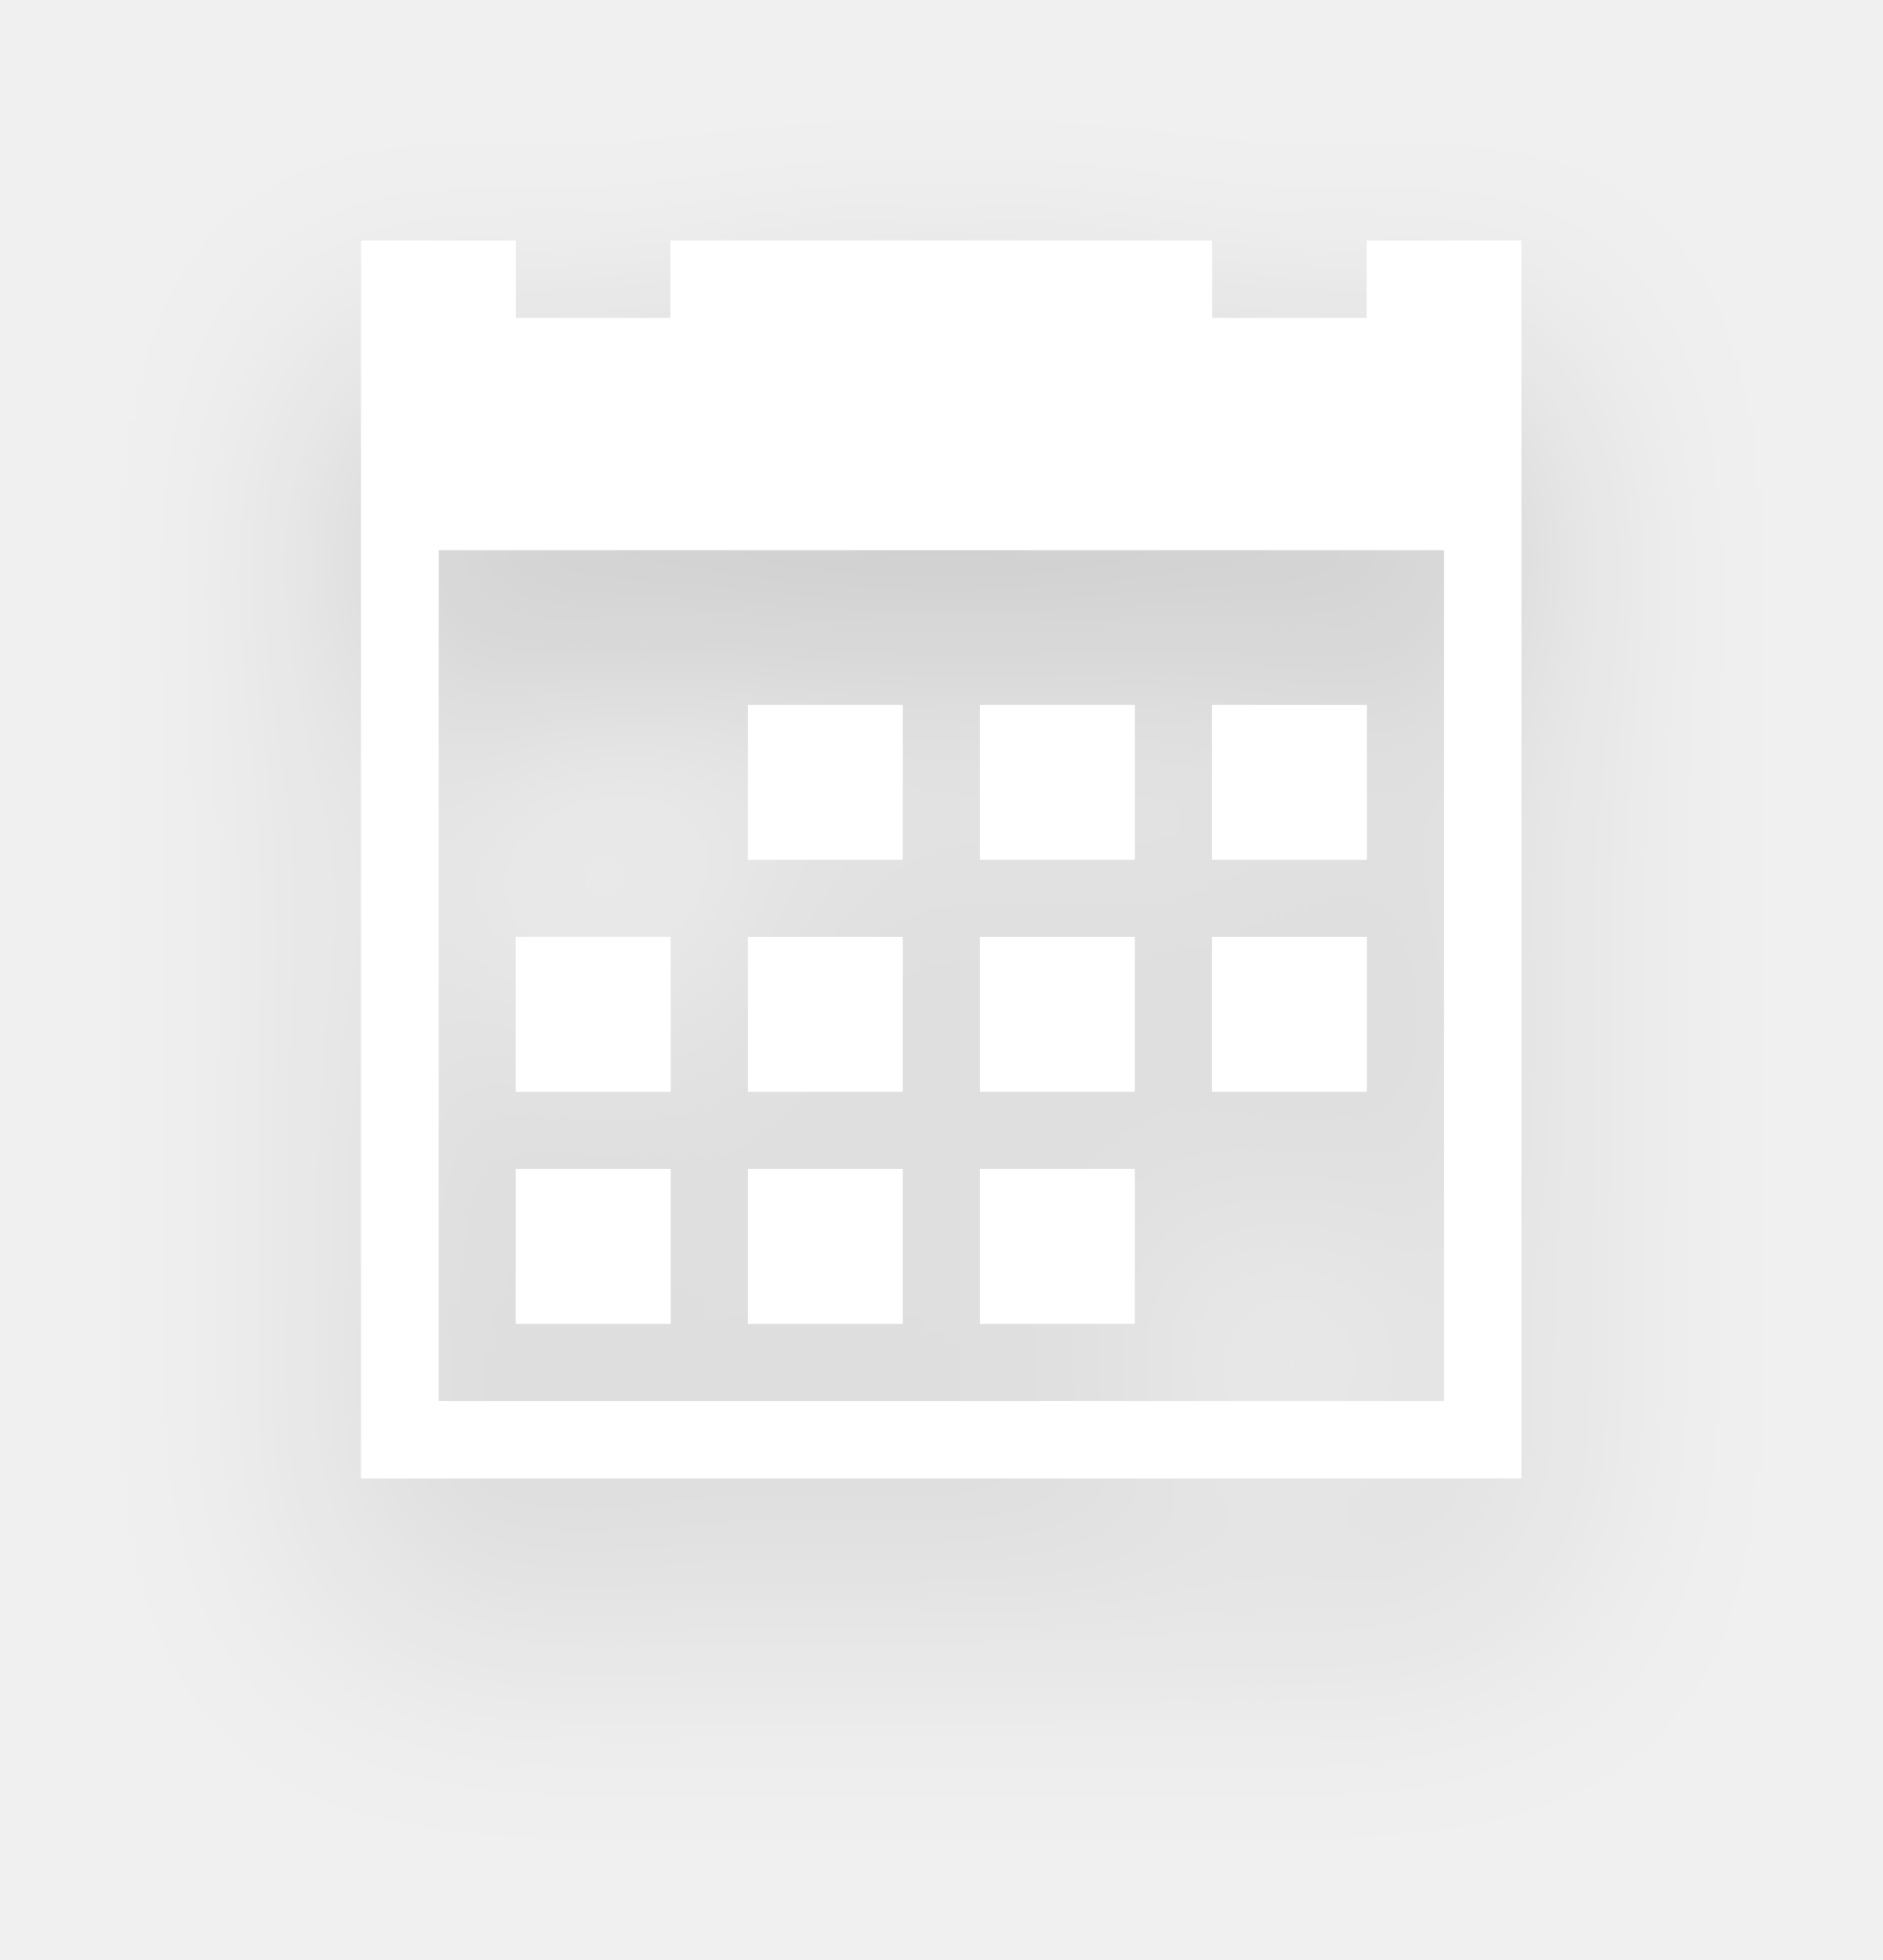
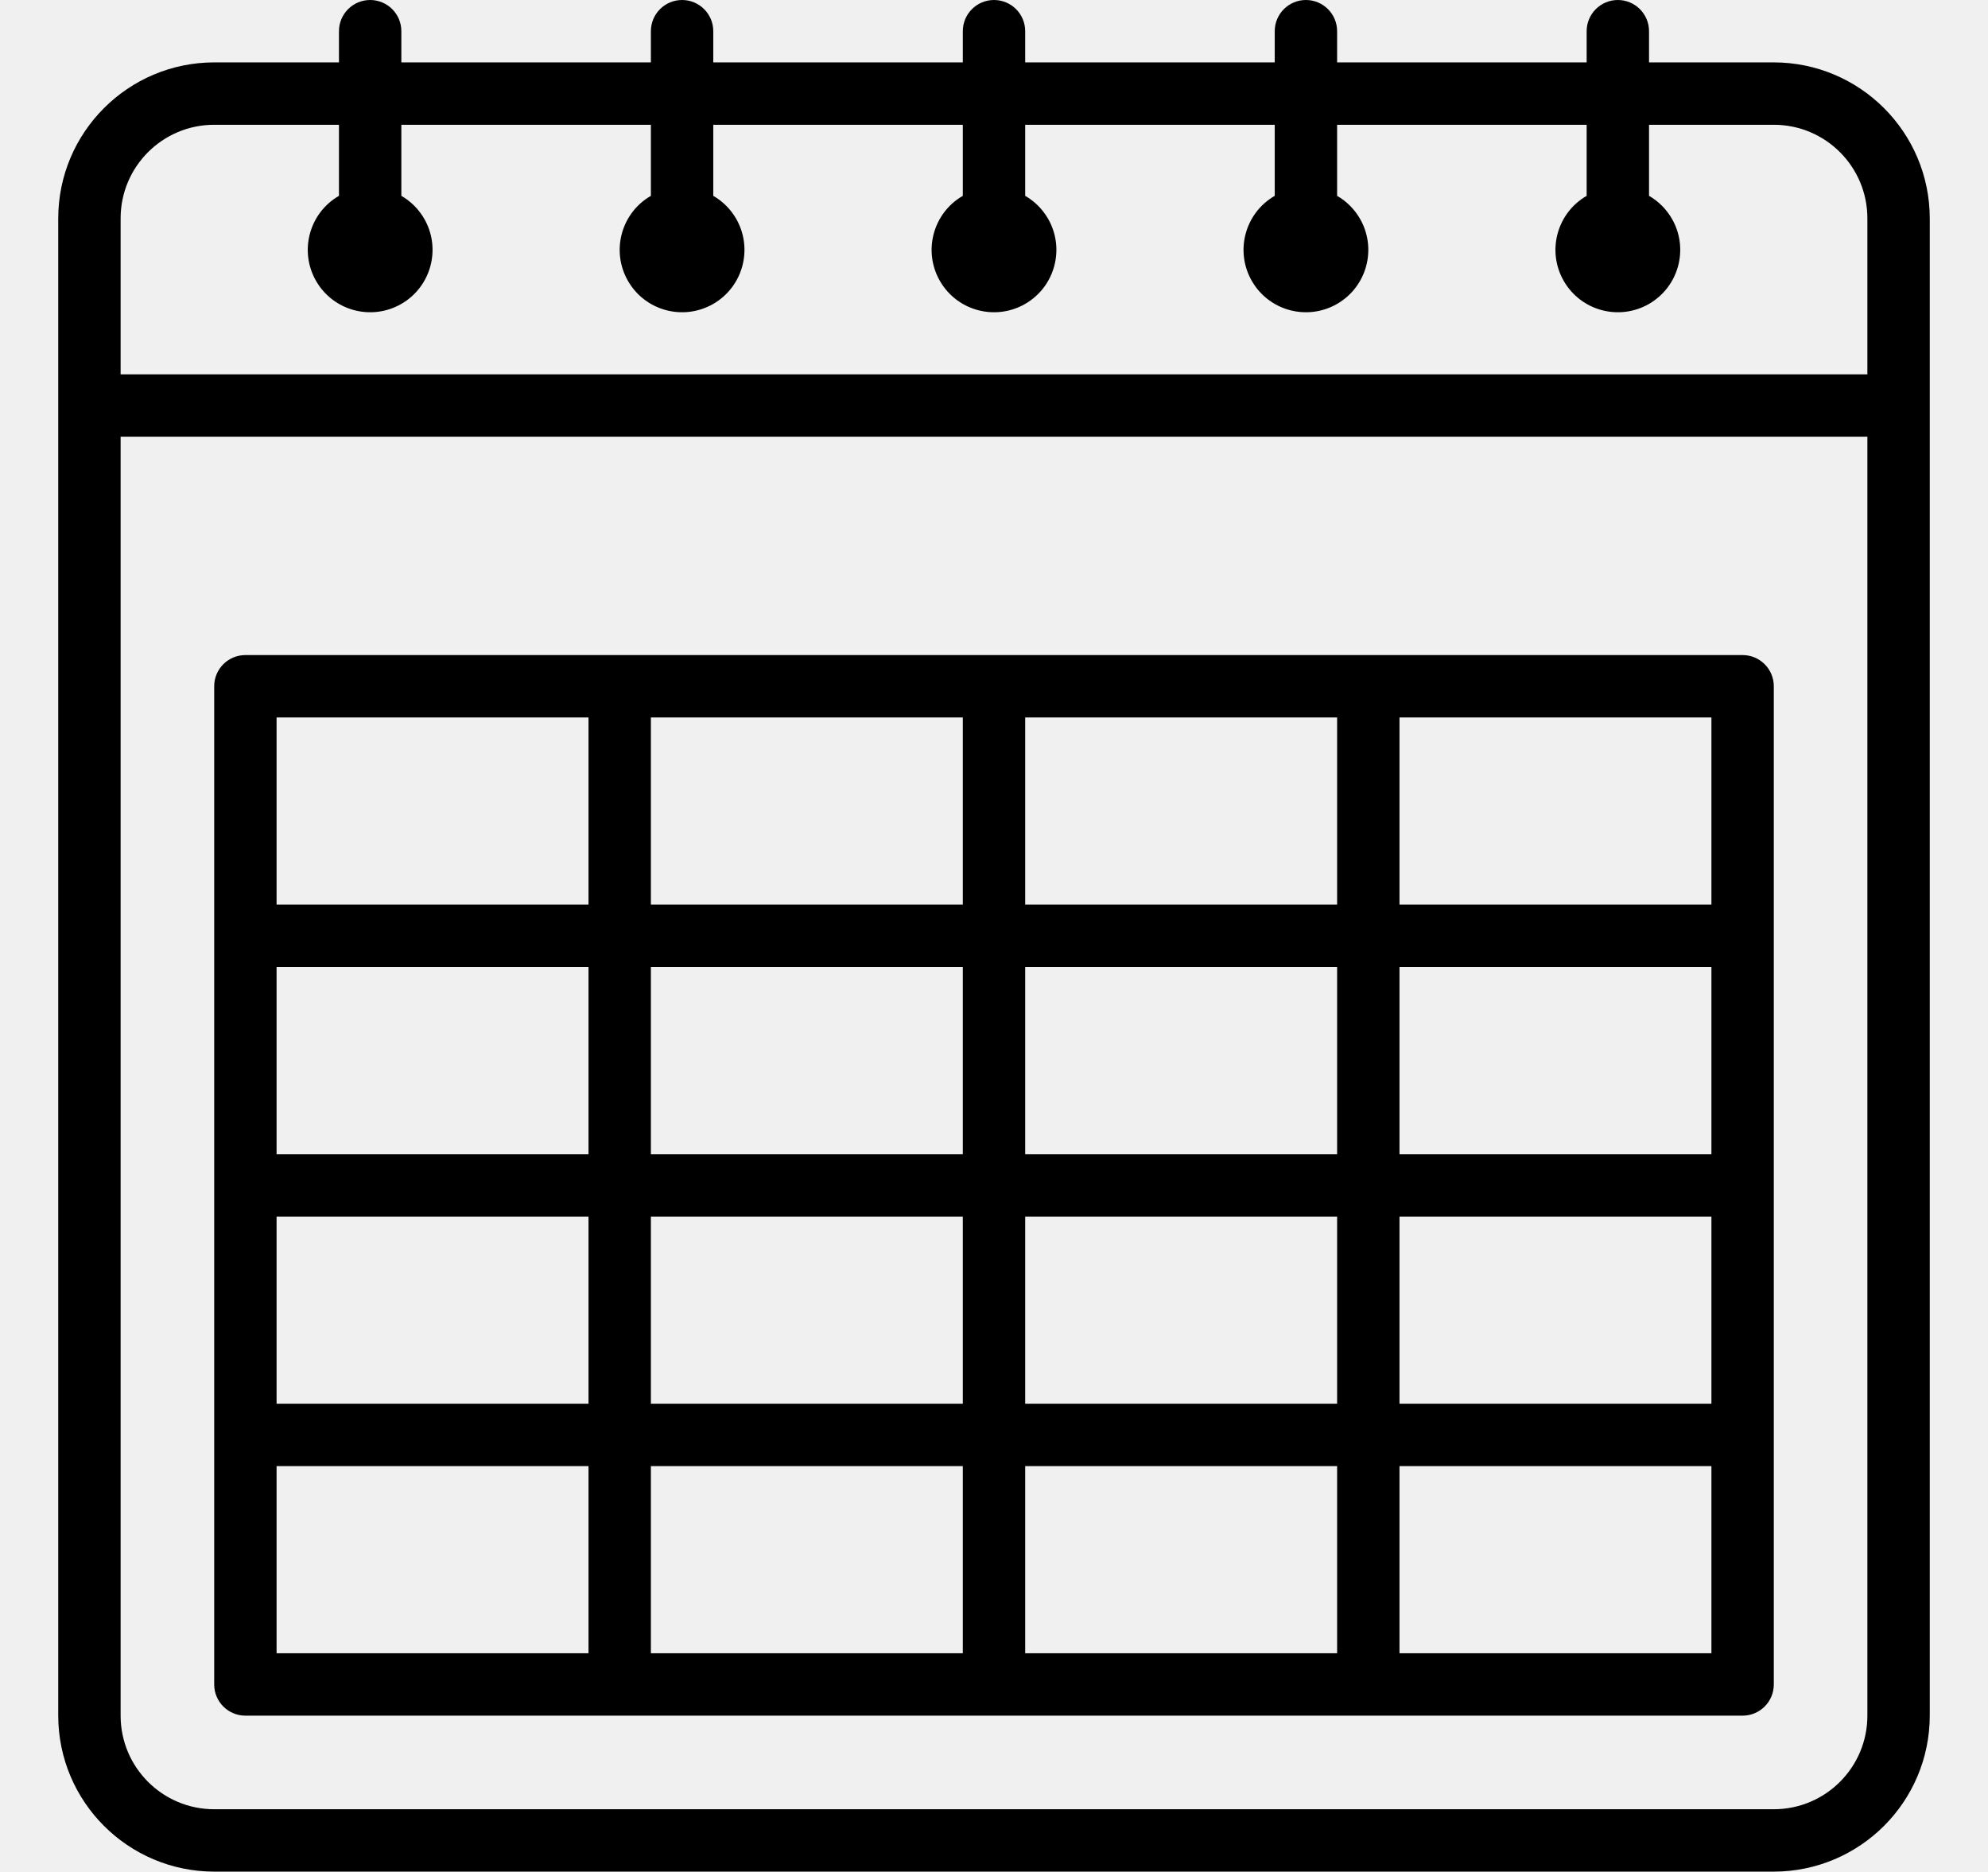
- <svg xmlns="http://www.w3.org/2000/svg" width="46.921" height="48.849" viewBox="0 0 46.921 48.849">
-   <defs>
-     <filter id="Icon_metro-calendar" x="0" y="0" width="46.921" height="48.849" filterUnits="userSpaceOnUse">
-       <feOffset dy="3" input="SourceAlpha" />
-       <feGaussianBlur stdDeviation="3" result="blur" />
-       <feFlood flood-opacity="0.161" />
-       <feComposite operator="in" in2="blur" />
-       <feComposite in="SourceGraphic" />
-     </filter>
-   </defs>
-   <g transform="matrix(1, 0, 0, 1, 0, 0)" filter="url(#Icon_metro-calendar)">
-     <path id="Icon_metro-calendar-2" data-name="Icon metro-calendar" d="M12.211,13.5h3.856v3.856H12.211Zm5.784,0h3.856v3.856H17.995Zm5.784,0h3.856v3.856H23.779ZM6.427,25.064h3.856v3.856H6.427Zm5.784,0h3.856v3.856H12.211Zm5.784,0h3.856v3.856H17.995ZM12.211,19.28h3.856v3.856H12.211Zm5.784,0h3.856v3.856H17.995Zm5.784,0h3.856v3.856H23.779Zm-17.352,0h3.856v3.856H6.427ZM27.635,1.928V3.856H23.779V1.928h-13.5V3.856H6.427V1.928H2.571V32.777H31.491V1.928H27.635Zm1.928,28.921H4.5V9.64H29.563Z" transform="translate(6.43 4.07)" fill="#fff" />
+ <svg xmlns="http://www.w3.org/2000/svg" version="1.1" id="Capa_1" x="0px" y="0px" width="48.849" height="45.987" viewBox="0 0 480 480" style="enable-background:new 0 0 480 480;" xml:space="preserve">
+   <g>
+     <g>
+       <path d="M440,16h-32V8c0-4.418-3.582-8-8-8s-8,3.582-8,8v8h-64V8c0-4.418-3.582-8-8-8s-8,3.582-8,8v8h-64V8c0-4.418-3.582-8-8-8    s-8,3.582-8,8v8h-64V8c0-4.418-3.582-8-8-8s-8,3.582-8,8v8H88V8c0-4.418-3.582-8-8-8s-8,3.582-8,8v8H40    C17.92,16.026,0.026,33.92,0,56v384c0.026,22.08,17.92,39.974,40,40h400c22.08-0.026,39.974-17.92,40-40V56    C479.974,33.92,462.08,16.026,440,16z M464,440c0,13.255-10.745,24-24,24H40c-13.255,0-24-10.745-24-24V112h448V440z M464,96H16    V56c0-13.255,10.745-24,24-24h32v18.224c-7.653,4.418-10.275,14.204-5.856,21.856C70.562,79.733,80.347,82.355,88,77.937    c7.653-4.418,10.275-14.204,5.856-21.856c-1.404-2.432-3.424-4.452-5.856-5.856V32h64v18.224    c-7.653,4.418-10.275,14.204-5.856,21.856c4.418,7.653,14.204,10.275,21.856,5.856c7.653-4.418,10.275-14.204,5.856-21.856    c-1.404-2.432-3.424-4.452-5.856-5.856V32h64v18.224c-7.653,4.418-10.275,14.204-5.856,21.856    c4.418,7.653,14.204,10.275,21.856,5.856c7.653-4.418,10.275-14.204,5.856-21.856c-1.404-2.432-3.424-4.452-5.856-5.856V32h64    v18.224c-7.653,4.418-10.275,14.204-5.856,21.856c4.418,7.653,14.204,10.275,21.856,5.856c7.653-4.418,10.275-14.204,5.856-21.856    c-1.404-2.432-3.424-4.452-5.856-5.856V32h64v18.224c-7.653,4.418-10.275,14.204-5.856,21.856    c4.418,7.653,14.204,10.275,21.856,5.856c7.653-4.418,10.275-14.204,5.856-21.856c-1.404-2.432-3.424-4.452-5.856-5.856V32h32    c13.255,0,24,10.745,24,24V96z" />
+     </g>
  </g>
+   <g>
+     <g>
+       <path d="M432,168H48c-4.418,0-8,3.582-8,8v256c0,4.418,3.582,8,8,8h384c4.418,0,8-3.582,8-8V176C440,171.582,436.418,168,432,168z     M136,424H56v-48h80V424z M136,360H56v-48h80V360z M136,296H56v-48h80V296z M136,232H56v-48h80V232z M232,424h-80v-48h80V424z     M232,360h-80v-48h80V360z M232,296h-80v-48h80V296z M232,232h-80v-48h80V232z M328,424h-80v-48h80V424z M328,360h-80v-48h80V360z     M328,296h-80v-48h80V296z M328,232h-80v-48h80V232z M424,424h-80v-48h80V424z M424,360h-80v-48h80V360z M424,296h-80v-48h80V296z     M424,232h-80v-48h80V232z" />
+     </g>
+   </g>
+   <g>
+ </g>
+   <g>
+ </g>
+   <g>
+ </g>
+   <g>
+ </g>
+   <g>
+ </g>
+   <g>
+ </g>
+   <g>
+ </g>
+   <g>
+ </g>
+   <g>
+ </g>
+   <g>
+ </g>
+   <g>
+ </g>
+   <g>
+ </g>
+   <g>
+ </g>
+   <g>
+ </g>
+   <g>
+ </g>
</svg>
